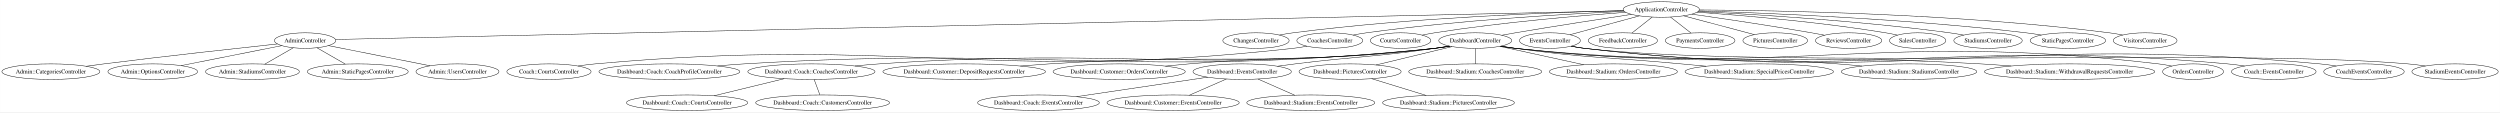
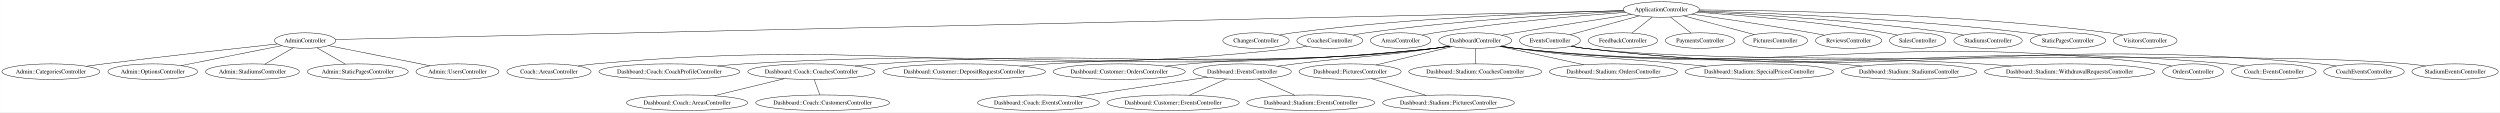
<svg xmlns="http://www.w3.org/2000/svg" width="5792pt" height="260pt" viewBox="0.00 0.00 5791.76 260.00">
  <g id="graph0" class="graph" transform="scale(1 1) rotate(0) translate(4 256)">
    <polygon fill="white" stroke="none" points="-4,4 -4,-256 5787.76,-256 5787.76,4 -4,4" />
    <g id="node1" class="node">
      <ellipse fill="none" stroke="black" cx="113.754" cy="-90" rx="113.509" ry="18" />
      <text text-anchor="middle" x="113.754" y="-85.8" font-family="Times,serif" font-size="14.00">Admin::CategoriesController</text>
    </g>
    <g id="node2" class="node">
      <ellipse fill="none" stroke="black" cx="349.754" cy="-90" rx="103.887" ry="18" />
      <text text-anchor="middle" x="349.754" y="-85.8" font-family="Times,serif" font-size="14.00">Admin::OptionsController</text>
    </g>
    <g id="node3" class="node">
      <ellipse fill="none" stroke="black" cx="580.754" cy="-90" rx="108.715" ry="18" />
      <text text-anchor="middle" x="580.754" y="-85.8" font-family="Times,serif" font-size="14.00">Admin::StadiumsController</text>
    </g>
    <g id="node4" class="node">
      <ellipse fill="none" stroke="black" cx="824.754" cy="-90" rx="116.916" ry="18" />
      <text text-anchor="middle" x="824.754" y="-85.8" font-family="Times,serif" font-size="14.00">Admin::StaticPagesController</text>
    </g>
    <g id="node5" class="node">
      <ellipse fill="none" stroke="black" cx="1055.75" cy="-90" rx="96.152" ry="18" />
      <text text-anchor="middle" x="1055.75" y="-85.8" font-family="Times,serif" font-size="14.00">Admin::UsersController</text>
    </g>
    <g id="node6" class="node">
      <ellipse fill="none" stroke="black" cx="702.754" cy="-162" rx="71.044" ry="18" />
      <text text-anchor="middle" x="702.754" y="-157.8" font-family="Times,serif" font-size="14.00">AdminController</text>
    </g>
    <g id="edge1" class="edge">
      <path fill="none" stroke="black" d="M638.624,-154.201C548.724,-144.556 380.149,-126.061 236.754,-108 223.387,-106.316 209.215,-104.441 195.428,-102.569" />
    </g>
    <g id="edge2" class="edge">
      <path fill="none" stroke="black" d="M648.757,-150.292C586.084,-137.864 482.748,-117.373 415.467,-104.031" />
    </g>
    <g id="edge3" class="edge">
      <path fill="none" stroke="black" d="M675.375,-145.291C655.704,-134.004 629.25,-118.825 609.314,-107.387" />
    </g>
    <g id="edge4" class="edge">
      <path fill="none" stroke="black" d="M730.133,-145.291C749.664,-134.085 775.881,-119.042 795.766,-107.633" />
    </g>
    <g id="edge5" class="edge">
      <path fill="none" stroke="black" d="M756.752,-150.292C820.1,-137.73 924.994,-116.93 992.205,-103.602" />
    </g>
    <g id="node7" class="node">
      <ellipse fill="none" stroke="black" cx="3844.75" cy="-234" rx="88.417" ry="18" />
      <text text-anchor="middle" x="3844.75" y="-229.8" font-family="Times,serif" font-size="14.00">ApplicationController</text>
    </g>
    <g id="edge6" class="edge">
      <path fill="none" stroke="black" d="M3757.44,-231.055C3300.28,-220.87 1187.68,-173.804 773.367,-164.573" />
    </g>
    <g id="node8" class="node">
      <ellipse fill="none" stroke="black" cx="2905.75" cy="-162" rx="76.824" ry="18" />
      <text text-anchor="middle" x="2905.75" y="-157.8" font-family="Times,serif" font-size="14.00">ChangesController</text>
    </g>
    <g id="edge7" class="edge">
      <path fill="none" stroke="black" d="M3757.2,-231.4C3602.27,-227.714 3269.87,-215.966 2991.75,-180 2981.49,-178.673 2970.61,-176.851 2960.17,-174.891" />
    </g>
    <g id="node12" class="node">
      <ellipse fill="none" stroke="black" cx="3076.75" cy="-162" rx="76.331" ry="18" />
      <text text-anchor="middle" x="3076.75" y="-157.8" font-family="Times,serif" font-size="14.00">CoachesController</text>
    </g>
    <g id="edge11" class="edge">
      <path fill="none" stroke="black" d="M3758.95,-229.648C3629.18,-223.832 3375.44,-209.55 3161.75,-180 3151.77,-178.619 3141.18,-176.796 3131,-174.858" />
    </g>
    <g id="node13" class="node">
      <ellipse fill="none" stroke="black" cx="3240.75" cy="-162" rx="70.084" ry="18" />
-       <text text-anchor="middle" x="3240.75" y="-157.8" font-family="Times,serif" font-size="14.00">CourtsController</text>
+       <text text-anchor="middle" x="3240.75" y="-157.8" font-family="Times,serif" font-size="14.00">AreasController</text>
    </g>
    <g id="edge12" class="edge">
      <path fill="none" stroke="black" d="M3762.1,-227.515C3658.36,-219.975 3475.18,-204.49 3319.75,-180 3310.33,-178.515 3300.34,-176.62 3290.75,-174.636" />
    </g>
    <g id="node31" class="node">
      <ellipse fill="none" stroke="black" cx="3413.75" cy="-162" rx="84.534" ry="18" />
      <text text-anchor="middle" x="3413.75" y="-157.8" font-family="Times,serif" font-size="14.00">DashboardController</text>
    </g>
    <g id="edge30" class="edge">
      <path fill="none" stroke="black" d="M3775.73,-222.698C3707.36,-212.372 3599.72,-195.783 3506.75,-180 3496.56,-178.269 3485.75,-176.361 3475.25,-174.467" />
    </g>
    <g id="node32" class="node">
      <ellipse fill="none" stroke="black" cx="3586.75" cy="-162" rx="70.551" ry="18" />
      <text text-anchor="middle" x="3586.75" y="-157.8" font-family="Times,serif" font-size="14.00">EventsController</text>
    </g>
    <g id="edge31" class="edge">
      <path fill="none" stroke="black" d="M3794.09,-219.254C3747.42,-206.592 3678.74,-187.958 3633.4,-175.655" />
    </g>
    <g id="node33" class="node">
      <ellipse fill="none" stroke="black" cx="3755.75" cy="-162" rx="80.182" ry="18" />
      <text text-anchor="middle" x="3755.75" y="-157.8" font-family="Times,serif" font-size="14.00">FeedbackController</text>
    </g>
    <g id="edge32" class="edge">
      <path fill="none" stroke="black" d="M3823.66,-216.411C3809.48,-205.252 3790.85,-190.604 3776.69,-179.47" />
    </g>
    <g id="node35" class="node">
      <ellipse fill="none" stroke="black" cx="3934.75" cy="-162" rx="80.692" ry="18" />
      <text text-anchor="middle" x="3934.75" y="-157.8" font-family="Times,serif" font-size="14.00">PaymentsController</text>
    </g>
    <g id="edge34" class="edge">
      <path fill="none" stroke="black" d="M3866.08,-216.411C3880.43,-205.252 3899.26,-190.604 3913.58,-179.47" />
    </g>
    <g id="node36" class="node">
      <ellipse fill="none" stroke="black" cx="4108.75" cy="-162" rx="74.895" ry="18" />
      <text text-anchor="middle" x="4108.75" y="-157.8" font-family="Times,serif" font-size="14.00">PicturesController</text>
    </g>
    <g id="edge35" class="edge">
      <path fill="none" stroke="black" d="M3896.28,-219.337C3943.85,-206.724 4013.96,-188.134 4060.47,-175.802" />
    </g>
    <g id="node37" class="node">
      <ellipse fill="none" stroke="black" cx="4278.75" cy="-162" rx="76.824" ry="18" />
      <text text-anchor="middle" x="4278.75" y="-157.8" font-family="Times,serif" font-size="14.00">ReviewsController</text>
    </g>
    <g id="edge36" class="edge">
      <path fill="none" stroke="black" d="M3915.55,-223.149C3985.97,-213.132 4097.04,-196.741 4192.75,-180 4202.5,-178.296 4212.84,-176.361 4222.84,-174.422" />
    </g>
    <g id="node38" class="node">
      <ellipse fill="none" stroke="black" cx="4438.75" cy="-162" rx="65.248" ry="18" />
      <text text-anchor="middle" x="4438.75" y="-157.8" font-family="Times,serif" font-size="14.00">SalesController</text>
    </g>
    <g id="edge37" class="edge">
      <path fill="none" stroke="black" d="M3927.58,-227.747C4030.54,-220.484 4211.43,-205.325 4364.75,-180 4373.6,-178.539 4382.96,-176.655 4391.95,-174.675" />
    </g>
    <g id="node40" class="node">
      <ellipse fill="none" stroke="black" cx="4601.75" cy="-162" rx="79.256" ry="18" />
      <text text-anchor="middle" x="4601.75" y="-157.8" font-family="Times,serif" font-size="14.00">StadiumsController</text>
    </g>
    <g id="edge39" class="edge">
      <path fill="none" stroke="black" d="M3929.96,-229.234C4057.23,-222.932 4304.36,-208.084 4512.75,-180 4523.36,-178.571 4534.6,-176.702 4545.41,-174.727" />
    </g>
    <g id="node41" class="node">
      <ellipse fill="none" stroke="black" cx="4786.75" cy="-162" rx="87.457" ry="18" />
      <text text-anchor="middle" x="4786.75" y="-157.8" font-family="Times,serif" font-size="14.00">StaticPagesController</text>
    </g>
    <g id="edge40" class="edge">
      <path fill="none" stroke="black" d="M3931.71,-230.724C4085.21,-226 4414.06,-212.703 4689.75,-180 4701.3,-178.631 4713.55,-176.789 4725.33,-174.823" />
    </g>
    <g id="node42" class="node">
      <ellipse fill="none" stroke="black" cx="4965.75" cy="-162" rx="73.874" ry="18" />
      <text text-anchor="middle" x="4965.75" y="-157.8" font-family="Times,serif" font-size="14.00">VisitorsController</text>
    </g>
    <g id="edge41" class="edge">
      <path fill="none" stroke="black" d="M3932.98,-232.975C4112.53,-231.939 4533.03,-224.485 4882.75,-180 4892.82,-178.719 4903.49,-176.894 4913.71,-174.911" />
    </g>
    <g id="node9" class="node">
      <ellipse fill="none" stroke="black" cx="1267.75" cy="-90" rx="97.597" ry="18" />
-       <text text-anchor="middle" x="1267.75" y="-85.8" font-family="Times,serif" font-size="14.00">Coach::CourtsController</text>
+       <text text-anchor="middle" x="1267.75" y="-85.8" font-family="Times,serif" font-size="14.00">Coach::AreasController</text>
    </g>
    <g id="node10" class="node">
      <ellipse fill="none" stroke="black" cx="5263.75" cy="-90" rx="98.064" ry="18" />
      <text text-anchor="middle" x="5263.75" y="-85.8" font-family="Times,serif" font-size="14.00">Coach::EventsController</text>
    </g>
    <g id="node11" class="node">
      <ellipse fill="none" stroke="black" cx="5472.75" cy="-90" rx="93.236" ry="18" />
      <text text-anchor="middle" x="5472.75" y="-85.8" font-family="Times,serif" font-size="14.00">CoachEventsController</text>
    </g>
    <g id="edge8" class="edge">
      <path fill="none" stroke="black" d="M3023.93,-148.947C3013.33,-146.949 3002.23,-145.155 2991.75,-144 2277.24,-65.21 2090.7,-172.545 1374.75,-108 1361.83,-106.835 1348.1,-105.063 1334.93,-103.095" />
    </g>
    <g id="node14" class="node">
      <ellipse fill="none" stroke="black" cx="1546.75" cy="-90" rx="163.23" ry="18" />
      <text text-anchor="middle" x="1546.75" y="-85.8" font-family="Times,serif" font-size="14.00">Dashboard::Coach::CoachProfileController</text>
    </g>
    <g id="node15" class="node">
      <ellipse fill="none" stroke="black" cx="1875.75" cy="-90" rx="147.292" ry="18" />
      <text text-anchor="middle" x="1875.75" y="-85.8" font-family="Times,serif" font-size="14.00">Dashboard::Coach::CoachesController</text>
    </g>
    <g id="node16" class="node">
      <ellipse fill="none" stroke="black" cx="1587.75" cy="-18" rx="140.545" ry="18" />
-       <text text-anchor="middle" x="1587.75" y="-13.8" font-family="Times,serif" font-size="14.00">Dashboard::Coach::CourtsController</text>
+       <text text-anchor="middle" x="1587.75" y="-13.8" font-family="Times,serif" font-size="14.00">Dashboard::Coach::AreasController</text>
    </g>
    <g id="edge15" class="edge">
      <path fill="none" stroke="black" d="M1812.55,-73.638C1764.37,-61.927 1698.34,-45.878 1650.31,-34.206" />
    </g>
    <g id="node17" class="node">
      <ellipse fill="none" stroke="black" cx="1901.75" cy="-18" rx="155.036" ry="18" />
      <text text-anchor="middle" x="1901.75" y="-13.8" font-family="Times,serif" font-size="14.00">Dashboard::Coach::CustomersController</text>
    </g>
    <g id="edge16" class="edge">
      <path fill="none" stroke="black" d="M1882.18,-71.697C1886.21,-60.846 1891.39,-46.917 1895.4,-36.104" />
    </g>
    <g id="node18" class="node">
      <ellipse fill="none" stroke="black" cx="2401.75" cy="-18" rx="141.013" ry="18" />
      <text text-anchor="middle" x="2401.75" y="-13.8" font-family="Times,serif" font-size="14.00">Dashboard::Coach::EventsController</text>
    </g>
    <g id="node19" class="node">
      <ellipse fill="none" stroke="black" cx="2229.75" cy="-90" rx="188.354" ry="18" />
      <text text-anchor="middle" x="2229.75" y="-85.8" font-family="Times,serif" font-size="14.00">Dashboard::Customer::DepositRequestsController</text>
    </g>
    <g id="node20" class="node">
      <ellipse fill="none" stroke="black" cx="2713.75" cy="-18" rx="153.106" ry="18" />
      <text text-anchor="middle" x="2713.75" y="-13.8" font-family="Times,serif" font-size="14.00">Dashboard::Customer::EventsController</text>
    </g>
    <g id="node21" class="node">
      <ellipse fill="none" stroke="black" cx="2588.75" cy="-90" rx="153.098" ry="18" />
      <text text-anchor="middle" x="2588.75" y="-85.8" font-family="Times,serif" font-size="14.00">Dashboard::Customer::OrdersController</text>
    </g>
    <g id="node22" class="node">
      <ellipse fill="none" stroke="black" cx="2873.75" cy="-90" rx="114" ry="18" />
      <text text-anchor="middle" x="2873.75" y="-85.8" font-family="Times,serif" font-size="14.00">Dashboard::EventsController</text>
    </g>
    <g id="edge17" class="edge">
      <path fill="none" stroke="black" d="M2793.95,-77.165C2709.7,-64.67 2577.25,-45.027 2489.95,-32.08" />
    </g>
    <g id="edge19" class="edge">
      <path fill="none" stroke="black" d="M2837.05,-72.941C2811.4,-61.719 2777.25,-46.781 2751.4,-35.471" />
    </g>
    <g id="node25" class="node">
      <ellipse fill="none" stroke="black" cx="3032.75" cy="-18" rx="148.287" ry="18" />
      <text text-anchor="middle" x="3032.75" y="-13.8" font-family="Times,serif" font-size="14.00">Dashboard::Stadium::EventsController</text>
    </g>
    <g id="edge24" class="edge">
      <path fill="none" stroke="black" d="M2910.23,-72.941C2935.72,-61.719 2969.65,-46.781 2995.34,-35.471" />
    </g>
    <g id="node23" class="node">
      <ellipse fill="none" stroke="black" cx="3123.75" cy="-90" rx="118.343" ry="18" />
      <text text-anchor="middle" x="3123.75" y="-85.8" font-family="Times,serif" font-size="14.00">Dashboard::PicturesController</text>
    </g>
    <g id="node27" class="node">
      <ellipse fill="none" stroke="black" cx="3351.75" cy="-18" rx="152.63" ry="18" />
      <text text-anchor="middle" x="3351.75" y="-13.8" font-family="Times,serif" font-size="14.00">Dashboard::Stadium::PicturesController</text>
    </g>
    <g id="edge26" class="edge">
      <path fill="none" stroke="black" d="M3173.79,-73.638C3211.15,-62.168 3262.06,-46.538 3299.86,-34.933" />
    </g>
    <g id="node24" class="node">
      <ellipse fill="none" stroke="black" cx="3413.75" cy="-90" rx="154.067" ry="18" />
      <text text-anchor="middle" x="3413.75" y="-85.8" font-family="Times,serif" font-size="14.00">Dashboard::Stadium::CoachesController</text>
    </g>
    <g id="node26" class="node">
      <ellipse fill="none" stroke="black" cx="3733.75" cy="-90" rx="148.278" ry="18" />
      <text text-anchor="middle" x="3733.75" y="-85.8" font-family="Times,serif" font-size="14.00">Dashboard::Stadium::OrdersController</text>
    </g>
    <g id="node28" class="node">
      <ellipse fill="none" stroke="black" cx="4071.75" cy="-90" rx="171.932" ry="18" />
      <text text-anchor="middle" x="4071.75" y="-85.8" font-family="Times,serif" font-size="14.00">Dashboard::Stadium::SpecialPricesController</text>
    </g>
    <g id="node29" class="node">
      <ellipse fill="none" stroke="black" cx="4418.75" cy="-90" rx="156.991" ry="18" />
      <text text-anchor="middle" x="4418.75" y="-85.8" font-family="Times,serif" font-size="14.00">Dashboard::Stadium::StadiumsController</text>
    </g>
    <g id="node30" class="node">
      <ellipse fill="none" stroke="black" cx="4790.75" cy="-90" rx="197.3" ry="18" />
      <text text-anchor="middle" x="4790.75" y="-85.8" font-family="Times,serif" font-size="14.00">Dashboard::Stadium::WithdrawalRequestsController</text>
    </g>
    <g id="edge13" class="edge">
      <path fill="none" stroke="black" d="M3355.29,-148.966C3343.57,-146.967 3331.3,-145.167 3319.75,-144 2612.07,-72.489 2429.76,-150.811 1719.75,-108 1699.87,-106.801 1678.74,-105.091 1658.33,-103.212" />
    </g>
    <g id="edge14" class="edge">
      <path fill="none" stroke="black" d="M3355.03,-148.974C3343.39,-146.987 3331.22,-145.19 3319.75,-144 2750.59,-84.914 2603.66,-146.831 2032.75,-108 2014.56,-106.763 1995.23,-105.021 1976.57,-103.121" />
    </g>
    <g id="edge18" class="edge">
      <path fill="none" stroke="black" d="M3354.77,-149.043C3343.2,-147.064 3331.13,-145.252 3319.75,-144 2924.93,-100.551 2823.17,-133.082 2426.75,-108 2405.08,-106.629 2382.1,-104.898 2359.77,-103.068" />
    </g>
    <g id="edge20" class="edge">
      <path fill="none" stroke="black" d="M3354.24,-149.164C3342.83,-147.2 3330.95,-145.362 3319.75,-144 3068.21,-113.401 3003.26,-129.227 2750.75,-108 2733,-106.508 2714.17,-104.72 2695.88,-102.873" />
    </g>
    <g id="edge21" class="edge">
      <path fill="none" stroke="black" d="M3352.92,-149.376C3341.9,-147.448 3330.5,-145.569 3319.75,-144 3176.82,-123.135 3140.09,-125.889 2996.75,-108 2983.38,-106.331 2969.21,-104.464 2955.42,-102.595" />
    </g>
    <g id="edge22" class="edge">
      <path fill="none" stroke="black" d="M3359.89,-147.998C3309.93,-135.938 3235.7,-118.02 3183.84,-105.503" />
    </g>
    <g id="edge23" class="edge">
      <path fill="none" stroke="black" d="M3413.75,-143.697C3413.75,-132.846 3413.75,-118.917 3413.75,-108.104" />
    </g>
    <g id="edge25" class="edge">
      <path fill="none" stroke="black" d="M3470.59,-148.566C3525.01,-136.662 3607.19,-118.686 3665.21,-105.995" />
    </g>
    <g id="edge27" class="edge">
      <path fill="none" stroke="black" d="M3473.66,-149.254C3484.64,-147.328 3496.02,-145.481 3506.75,-144 3676.56,-120.566 3720.09,-124.015 3890.75,-108 3909.45,-106.246 3929.23,-104.388 3948.59,-102.571" />
    </g>
    <g id="edge28" class="edge">
      <path fill="none" stroke="black" d="M3472.62,-149.024C3483.91,-147.073 3495.67,-145.275 3506.75,-144 3836.52,-106.072 3921.75,-132.918 4252.75,-108 4271.24,-106.608 4290.86,-104.85 4309.89,-102.995" />
    </g>
    <g id="edge29" class="edge">
      <path fill="none" stroke="black" d="M3472.6,-148.891C3483.89,-146.952 3495.66,-145.193 3506.75,-144 3983.39,-92.761 4106.18,-135.721 4584.75,-108 4607.59,-106.677 4631.83,-104.959 4655.36,-103.124" />
    </g>
    <g id="node34" class="node">
      <ellipse fill="none" stroke="black" cx="5076.75" cy="-90" rx="70.543" ry="18" />
      <text text-anchor="middle" x="5076.75" y="-85.8" font-family="Times,serif" font-size="14.00">OrdersController</text>
    </g>
    <g id="edge33" class="edge">
      <path fill="none" stroke="black" d="M3472.09,-148.894C3483.54,-146.928 3495.49,-145.159 3506.75,-144 4165.69,-76.236 4338.85,-185.175 4996.75,-108 5006.77,-106.825 5017.38,-104.995 5027.49,-102.962" />
    </g>
    <g id="edge9" class="edge">
      <path fill="none" stroke="black" d="M3636.02,-149.038C3646.13,-147.005 3656.74,-145.175 3666.75,-144 4324.66,-66.825 4497.07,-168.104 5156.75,-108 5169.59,-106.831 5183.21,-105.07 5196.29,-103.118" />
    </g>
    <g id="edge10" class="edge">
      <path fill="none" stroke="black" d="M3636.02,-149.014C3646.13,-146.983 3656.74,-145.159 3666.75,-144 4419.23,-56.888 4616.53,-178.449 5370.75,-108 5383.09,-106.848 5396.18,-105.082 5408.73,-103.117" />
    </g>
    <g id="node39" class="node">
      <ellipse fill="none" stroke="black" cx="5683.75" cy="-90" rx="100.011" ry="18" />
      <text text-anchor="middle" x="5683.75" y="-85.8" font-family="Times,serif" font-size="14.00">StadiumEventsController</text>
    </g>
    <g id="edge38" class="edge">
      <path fill="none" stroke="black" d="M3636.02,-148.996C3646.12,-146.967 3656.74,-145.148 3666.75,-144 4088.07,-95.707 5152.27,-144.76 5574.75,-108 5587.92,-106.854 5601.91,-105.091 5615.32,-103.127" />
    </g>
  </g>
</svg>
